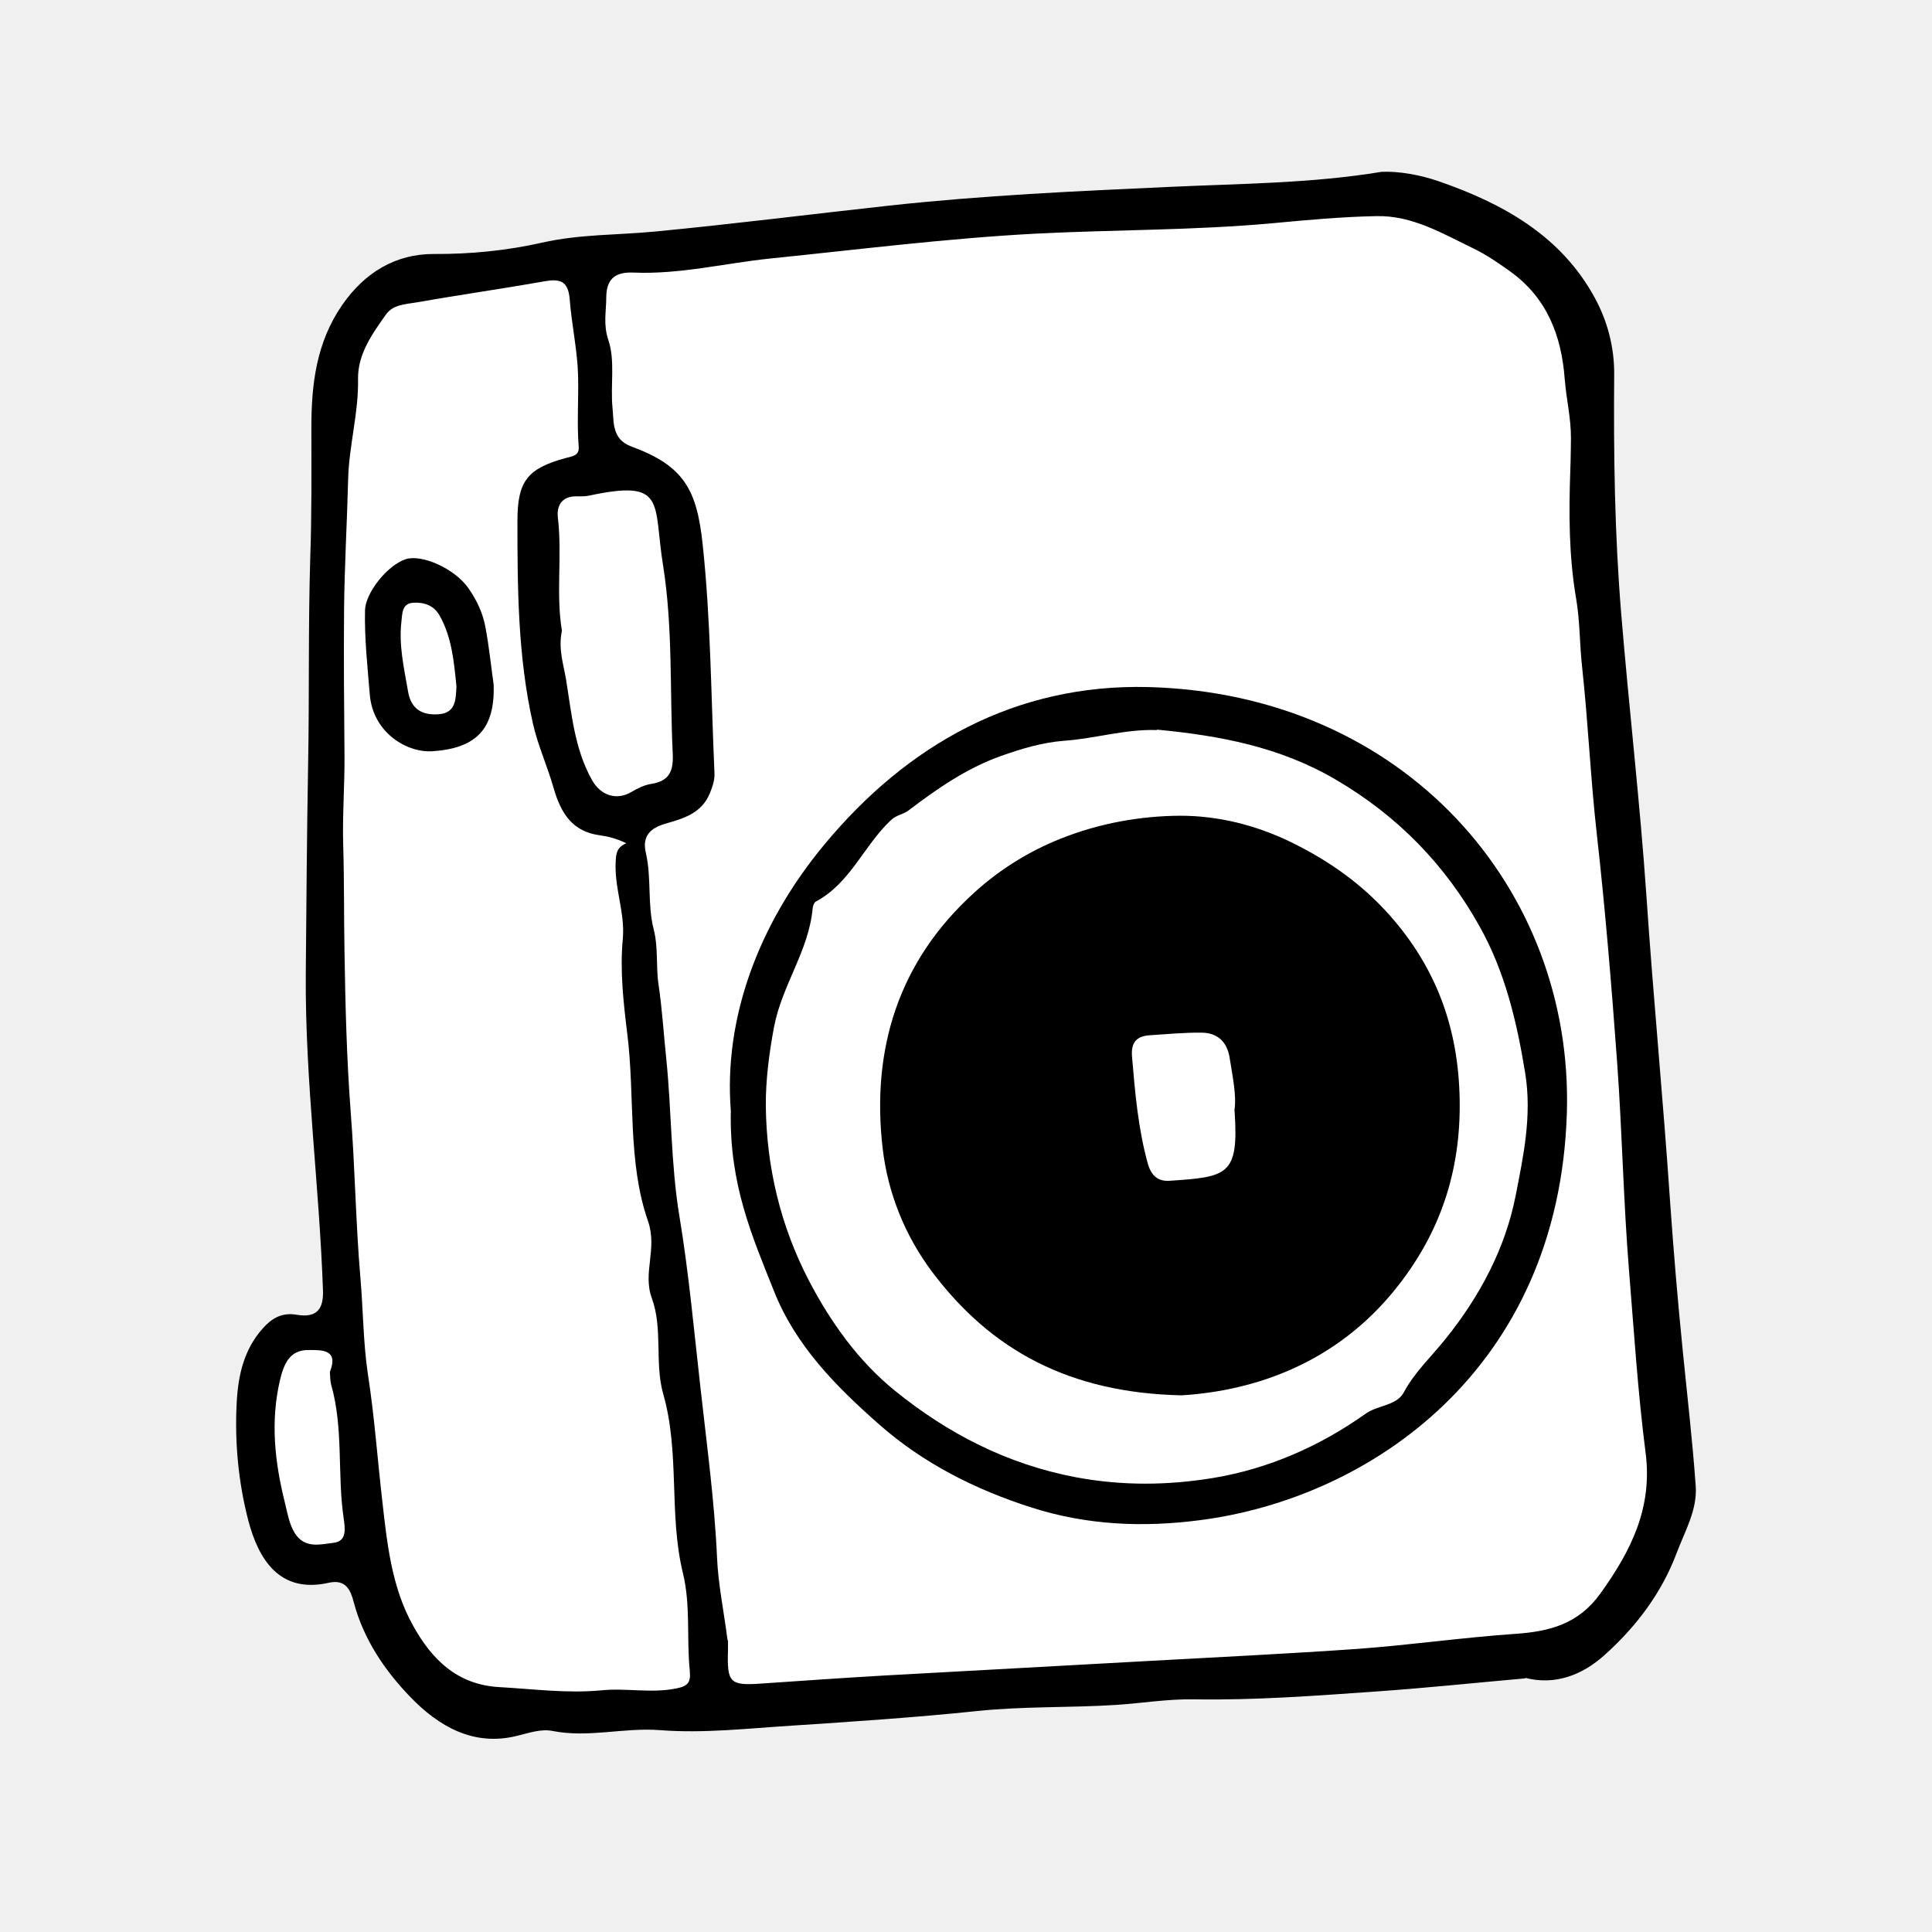
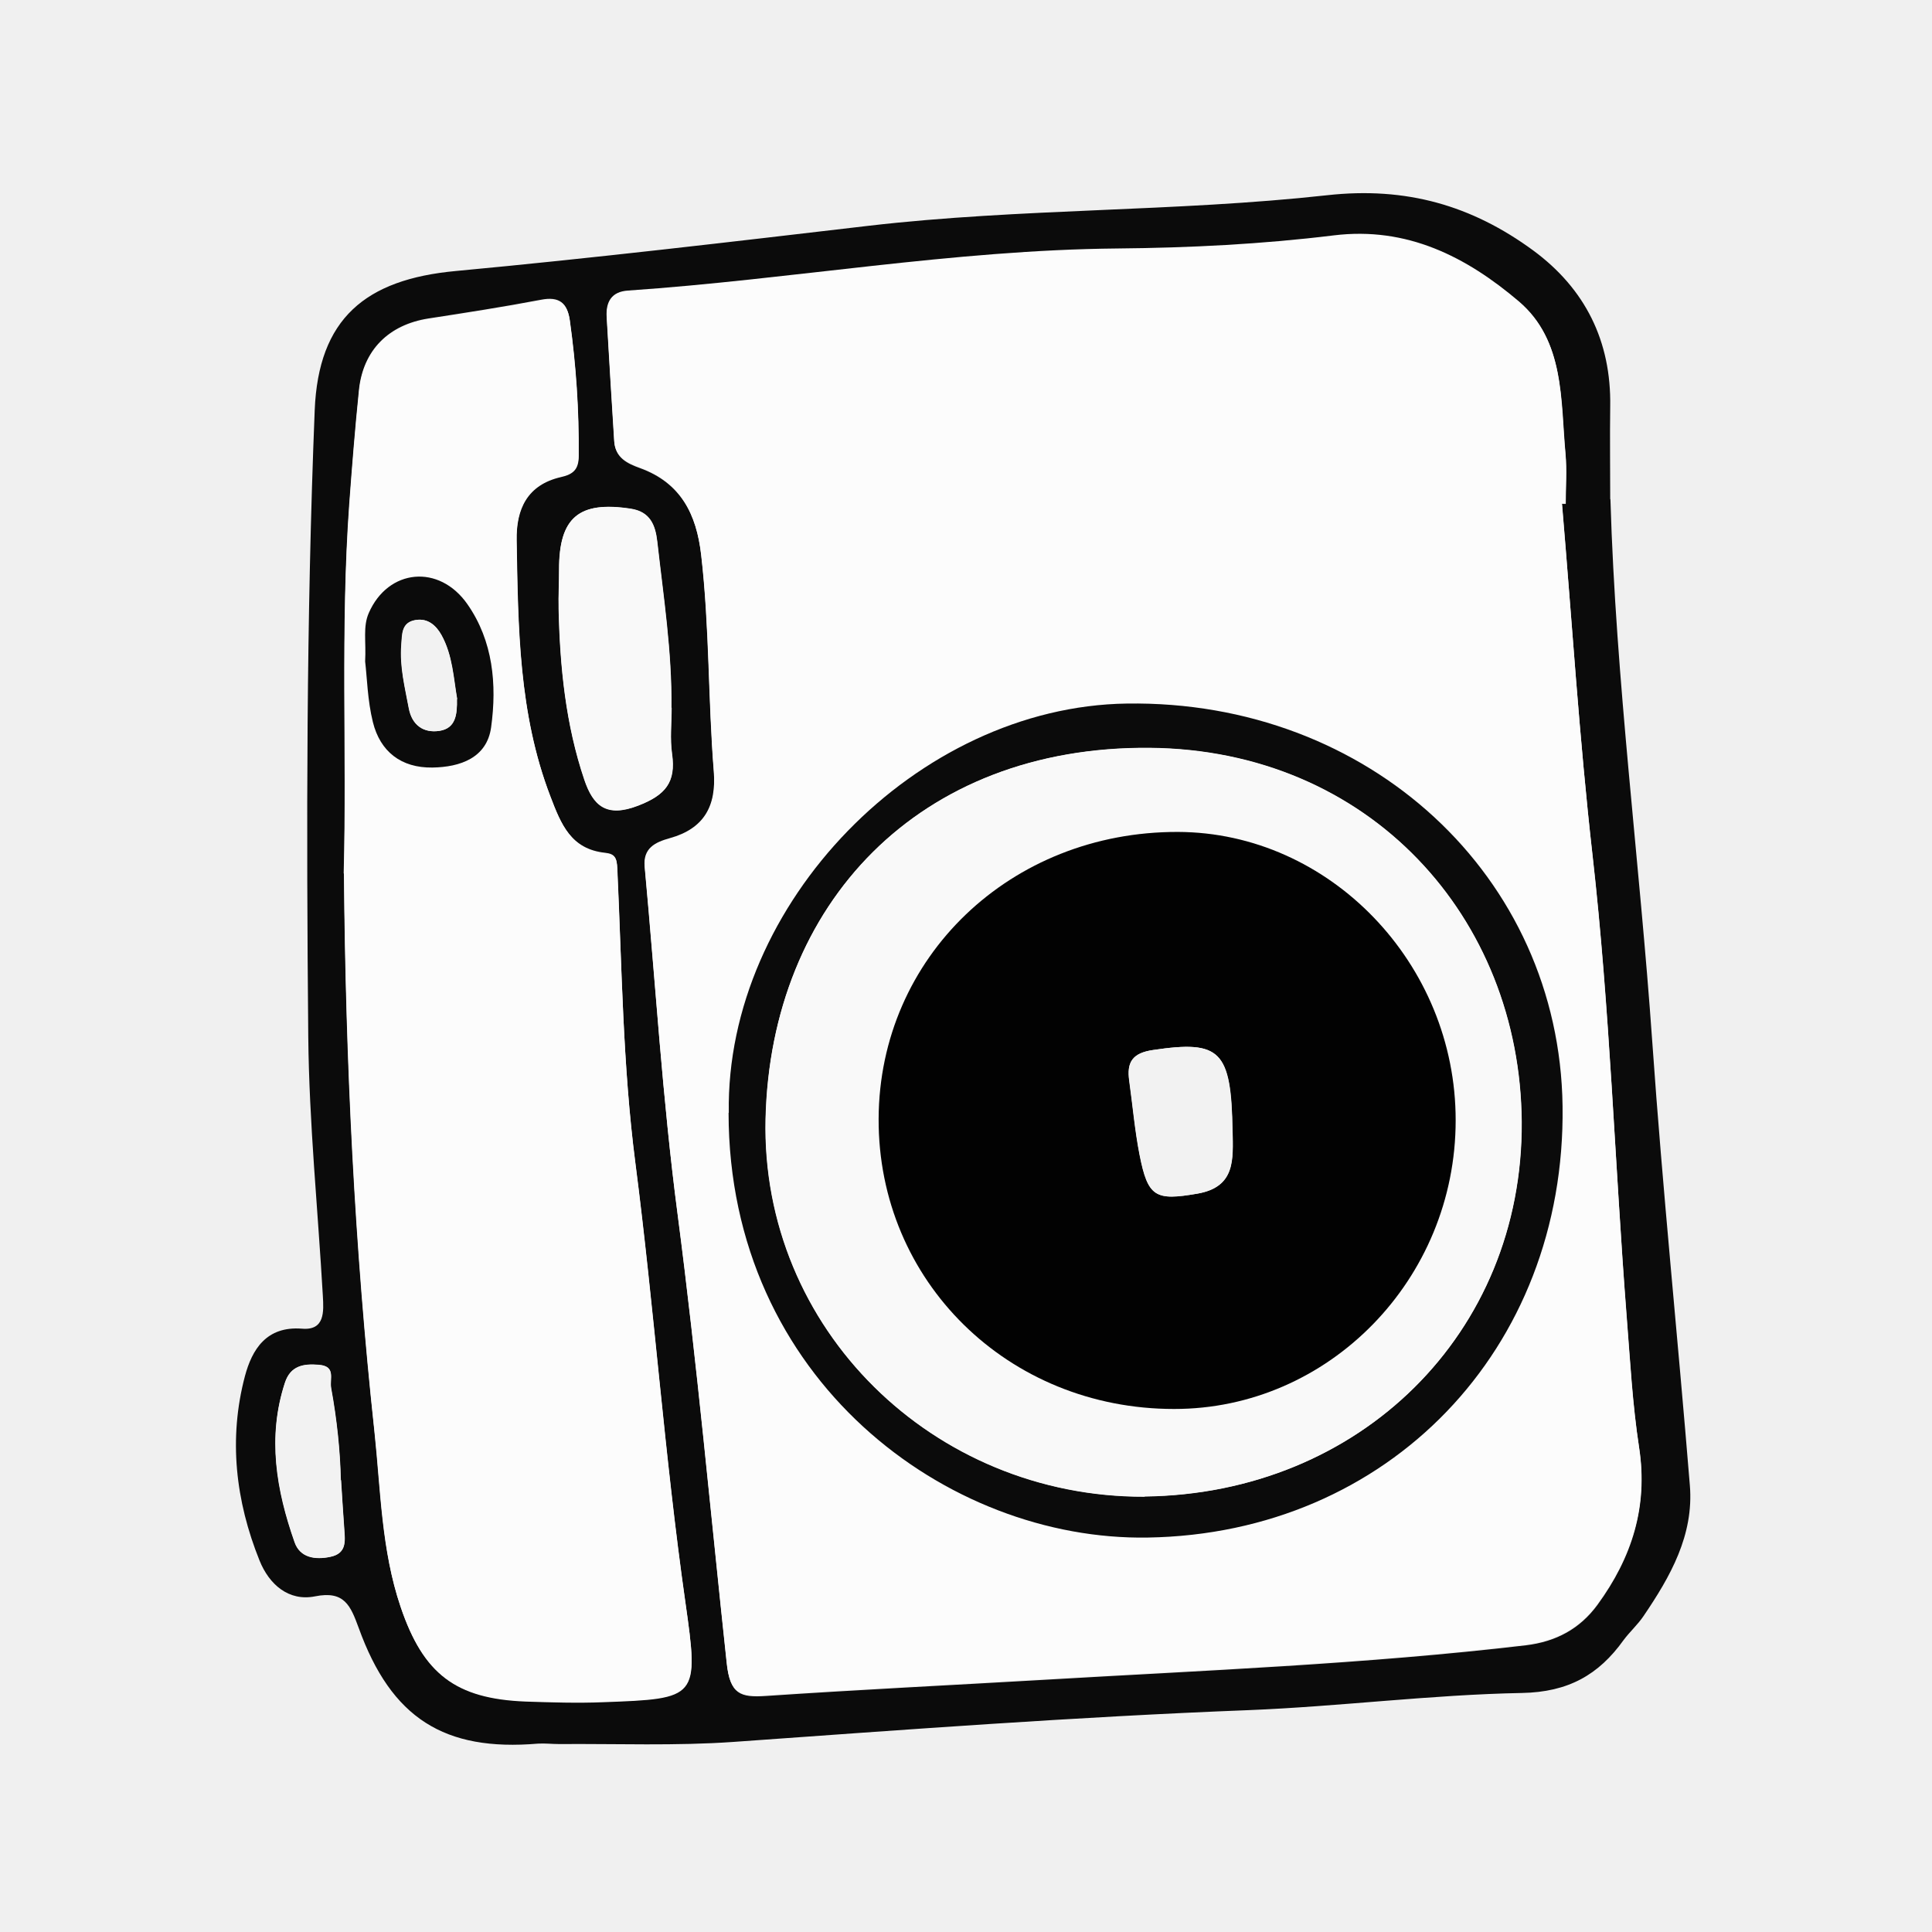
<svg xmlns="http://www.w3.org/2000/svg" width="90" height="90" viewBox="0 0 90 90" fill="none">
-   <path d="M13.008 72.05L16.534 72.546L18.55 77.014L23.588 79L57.343 78.007L72.962 76.518L76.992 73.043L78 67.085L74.977 36.305L73.969 14.957L68.931 9.993L62.886 9L49.786 9.496L18.55 12.972L15.023 17.44L15.527 60.135L14.015 62.617L12 64.603L13.008 72.05Z" fill="white" />
-   <path d="M71.047 78.185C68.702 78.394 66.428 78.633 64.153 78.793C61.307 78.992 58.462 79.211 55.606 79.161C54.404 79.141 53.201 79.341 52.009 79.42C49.835 79.56 47.65 79.48 45.496 79.709C42.63 80.008 39.755 80.198 36.879 80.387C34.835 80.516 32.771 80.756 30.737 80.596C29.053 80.467 27.42 80.965 25.747 80.636C25.206 80.526 24.645 80.726 24.074 80.865C22.05 81.364 20.436 80.417 19.124 79.062C17.921 77.816 16.939 76.371 16.479 74.638C16.338 74.099 16.128 73.551 15.316 73.731C13.032 74.249 12.04 72.655 11.559 70.801C11.098 69.008 10.928 67.164 11.028 65.311C11.098 64.045 11.368 62.859 12.24 61.883C12.641 61.435 13.102 61.126 13.813 61.245C14.745 61.405 15.076 60.996 15.046 60.119C14.875 55.217 14.214 50.344 14.244 45.432C14.274 42.153 14.294 38.865 14.354 35.577C14.414 32.368 14.354 29.16 14.454 25.951C14.525 23.948 14.505 21.926 14.505 19.923C14.505 17.89 14.735 15.957 15.937 14.213C16.989 12.689 18.442 11.822 20.216 11.832C21.929 11.842 23.613 11.672 25.256 11.303C27.009 10.905 28.773 10.955 30.526 10.785C34.154 10.437 37.781 9.978 41.408 9.58C45.787 9.101 50.165 8.902 54.554 8.703C57.821 8.553 61.107 8.543 64.354 8.005C65.165 7.965 66.187 8.155 67.019 8.444C70.015 9.48 72.73 10.985 74.303 13.894C74.885 14.97 75.205 16.186 75.195 17.442C75.165 21.178 75.215 24.895 75.526 28.632C75.886 33.006 76.397 37.37 76.698 41.755C77.019 46.508 77.48 51.241 77.8 55.994C77.961 58.276 78.151 60.558 78.381 62.84C78.592 64.972 78.842 67.094 78.993 69.227C79.073 70.343 78.482 71.339 78.101 72.356C77.4 74.219 76.207 75.793 74.734 77.109C73.702 78.035 72.44 78.514 71.067 78.165L71.047 78.185ZM33.913 76.421C33.913 76.521 33.913 76.68 33.913 76.85C33.863 78.404 33.993 78.534 35.506 78.424C37.38 78.294 39.264 78.165 41.138 78.055C45.236 77.826 49.334 77.607 53.432 77.378C56.708 77.198 59.985 77.039 63.261 76.81C65.706 76.63 68.131 76.282 70.576 76.112C72.189 76.003 73.532 75.654 74.554 74.229C75.987 72.236 76.989 70.233 76.658 67.672C76.297 64.862 76.117 62.023 75.886 59.193C75.626 55.974 75.566 52.736 75.335 49.527C75.075 45.96 74.784 42.393 74.383 38.835C74.093 36.264 73.983 33.664 73.702 31.083C73.582 30.017 73.602 28.921 73.422 27.884C73.081 25.891 73.081 23.899 73.151 21.906C73.171 21.467 73.181 20.421 73.181 20.421C73.181 19.424 72.971 18.657 72.891 17.661C72.74 15.638 72.069 13.884 70.356 12.649C69.814 12.26 69.253 11.871 68.652 11.582C67.209 10.885 65.796 10.028 64.113 10.068C62.51 10.098 60.897 10.247 59.303 10.397C55.616 10.736 51.919 10.696 48.232 10.885C44.103 11.104 40.005 11.622 35.897 12.041C33.773 12.26 31.679 12.788 29.514 12.698C28.783 12.669 28.252 12.878 28.242 13.844C28.242 14.522 28.092 15.11 28.342 15.847C28.663 16.804 28.432 17.94 28.532 18.986C28.603 19.664 28.492 20.461 29.414 20.8C31.849 21.696 32.46 22.793 32.731 25.343C33.112 28.891 33.122 32.438 33.282 35.985C33.302 36.324 33.202 36.623 33.072 36.942C32.691 37.889 31.839 38.128 31.007 38.367C30.286 38.576 29.905 38.955 30.085 39.722C30.356 40.898 30.156 42.123 30.446 43.269C30.677 44.156 30.547 45.023 30.677 45.86C30.847 47.016 30.917 48.172 31.037 49.318C31.288 51.759 31.248 54.24 31.649 56.652C32.09 59.312 32.33 61.993 32.631 64.653C32.921 67.274 33.282 69.894 33.402 72.545C33.452 73.79 33.723 75.066 33.893 76.411L33.913 76.421ZM29.164 39.274C28.683 39.054 28.332 38.965 27.961 38.915C26.679 38.746 26.138 37.919 25.787 36.703C25.506 35.706 25.056 34.73 24.825 33.704C24.124 30.595 24.104 27.426 24.104 24.267C24.104 22.414 24.565 21.826 26.348 21.338C26.659 21.258 26.989 21.228 26.959 20.82C26.869 19.703 26.959 18.578 26.929 17.482C26.899 16.326 26.629 15.12 26.538 13.934C26.468 13.077 26.078 12.977 25.346 13.107C23.382 13.456 21.398 13.735 19.424 14.084C18.913 14.173 18.312 14.173 17.971 14.662C17.33 15.568 16.659 16.505 16.679 17.661C16.709 19.235 16.258 20.75 16.218 22.314C16.168 24.337 16.048 26.37 16.028 28.383C16.008 30.645 16.028 32.926 16.048 35.188C16.058 36.593 15.947 37.998 15.988 39.383C16.038 41.027 16.018 42.681 16.048 44.326C16.088 46.827 16.148 49.318 16.338 51.819C16.539 54.38 16.569 56.961 16.789 59.521C16.919 61.026 16.919 62.571 17.14 64.025C17.44 65.968 17.581 67.921 17.801 69.855C18.032 71.887 18.232 73.91 19.234 75.714C20.096 77.278 21.288 78.494 23.282 78.593C24.855 78.683 26.428 78.892 28.001 78.743C29.174 78.623 30.336 78.892 31.508 78.653C32.049 78.544 32.19 78.384 32.13 77.796C31.979 76.292 32.18 74.777 31.809 73.262C31.148 70.542 31.679 67.682 30.897 64.942C30.486 63.507 30.887 61.903 30.366 60.478C29.925 59.282 30.637 58.186 30.186 56.881C29.224 54.121 29.585 51.081 29.224 48.182C29.044 46.707 28.873 45.232 29.013 43.728C29.124 42.522 28.603 41.336 28.683 40.101C28.703 39.722 28.753 39.473 29.164 39.284V39.274ZM26.178 29.369C25.997 30.226 26.248 30.933 26.368 31.651C26.629 33.245 26.759 34.869 27.57 36.324C27.981 37.062 28.723 37.311 29.434 36.882C29.735 36.703 30.035 36.563 30.356 36.514C31.208 36.374 31.378 35.886 31.338 35.089C31.198 32.169 31.348 29.22 30.887 26.33C30.416 23.42 31.078 22.304 27.43 23.091C27.24 23.131 27.029 23.121 26.829 23.121C26.158 23.121 25.927 23.58 25.987 24.098C26.198 25.892 25.887 27.695 26.178 29.379V29.369ZM15.376 63.886C15.777 62.85 14.986 62.889 14.354 62.889C13.463 62.889 13.212 63.587 13.042 64.294C12.591 66.218 12.801 68.121 13.272 70.004C13.392 70.482 13.463 70.981 13.733 71.419C14.204 72.166 14.945 71.937 15.557 71.867C16.168 71.788 16.078 71.2 16.008 70.722C15.707 68.659 16.008 66.536 15.426 64.504C15.376 64.314 15.386 64.105 15.366 63.886H15.376Z" fill="black" />
-   <path d="M34.045 51.751C33.705 47.467 35.315 43.054 38.406 39.338C42.256 34.696 47.297 31.847 53.498 32.006C65.46 32.325 73.301 41.43 72.991 51.831C72.631 63.785 63.83 69.802 55.878 70.818C53.258 71.157 50.638 71.057 48.037 70.221C45.417 69.384 43.006 68.158 40.976 66.375C38.976 64.612 37.065 62.709 36.045 60.119C35.055 57.629 33.965 55.178 34.045 51.741V51.751ZM53.888 34.009C52.418 33.959 51.017 34.407 49.577 34.507C48.537 34.587 47.567 34.885 46.607 35.224C45.027 35.792 43.656 36.738 42.336 37.744C42.076 37.944 41.756 37.964 41.506 38.203C40.246 39.378 39.616 41.142 38.005 41.998C37.915 42.048 37.865 42.217 37.855 42.327C37.675 44.299 36.415 45.913 36.055 47.856C35.825 49.081 35.665 50.336 35.675 51.522C35.705 54.351 36.355 57.101 37.675 59.641C38.696 61.603 40.006 63.426 41.696 64.791C44.146 66.774 46.907 68.208 50.117 68.816C52.298 69.224 54.428 69.194 56.538 68.846C59.099 68.417 61.479 67.371 63.6 65.867C64.18 65.449 65.05 65.489 65.39 64.871C65.9 63.915 66.68 63.197 67.34 62.37C68.93 60.398 70.121 58.157 70.601 55.716C70.961 53.873 71.371 51.99 71.051 49.998C70.661 47.597 70.111 45.276 68.93 43.164C67.33 40.295 65.12 38.013 62.229 36.32C59.619 34.786 56.809 34.268 53.898 33.989L53.888 34.009Z" fill="black" />
-   <path d="M22.996 31.889C23.064 33.973 22.174 34.861 20.14 34.996C18.959 35.073 17.372 34.137 17.226 32.352C17.12 31.05 16.975 29.747 17.004 28.426C17.023 27.625 18.03 26.342 18.892 26.052C19.647 25.802 21.176 26.486 21.815 27.393C22.212 27.953 22.503 28.58 22.619 29.246C22.793 30.191 22.89 31.156 22.996 31.889ZM21.264 31.985C21.147 30.818 21.05 29.689 20.479 28.676C20.208 28.194 19.753 28.049 19.25 28.078C18.708 28.117 18.746 28.59 18.698 28.966C18.572 30.066 18.824 31.137 19.008 32.207C19.153 33.076 19.715 33.336 20.47 33.269C21.264 33.191 21.225 32.526 21.264 31.985Z" fill="black" />
-   <path d="M55.047 65C49.804 64.889 46.157 62.884 43.43 59.258C42.157 57.565 41.359 55.58 41.116 53.485C40.581 48.84 41.874 44.76 45.389 41.577C46.551 40.519 47.915 39.662 49.41 39.068C51.198 38.353 53.117 38.01 54.976 38C56.714 38 58.461 38.413 60.158 39.239C61.946 40.116 63.452 41.194 64.734 42.634C66.896 45.072 67.937 47.873 67.997 51.208C68.058 54.613 67.058 57.514 64.977 60.084C62.28 63.418 58.603 64.778 55.047 65ZM57.502 51.742C57.613 51.047 57.421 50.16 57.279 49.263C57.158 48.518 56.703 48.115 55.986 48.105C55.178 48.095 54.37 48.175 53.562 48.226C52.946 48.266 52.683 48.558 52.733 49.213C52.875 50.895 53.016 52.568 53.471 54.21C53.633 54.774 53.946 55.036 54.471 55.006C57.199 54.825 57.714 54.754 57.512 51.752L57.502 51.742Z" fill="black" />
+   <path d="M75.02 23.265C75.27 31.725 76.38 40.115 76.97 48.545C77.45 55.435 78.16 62.305 78.72 69.195C78.91 71.515 77.81 73.445 76.56 75.285C76.29 75.685 75.92 76.015 75.63 76.405C74.47 78.025 73.05 78.825 70.9 78.865C66.65 78.945 62.41 79.495 58.16 79.665C50.15 79.975 42.16 80.575 34.17 81.145C31.47 81.335 28.76 81.225 26.05 81.245C25.72 81.245 25.38 81.205 25.06 81.225C20.7 81.595 18.23 80.045 16.71 75.835C16.33 74.805 16.05 74.085 14.67 74.365C13.45 74.605 12.54 73.815 12.09 72.695C10.97 69.915 10.64 67.015 11.41 64.105C11.74 62.875 12.4 61.765 14.07 61.895C15.14 61.985 15.08 61.095 15.04 60.375C14.81 56.345 14.4 52.325 14.36 48.295C14.27 38.565 14.27 28.835 14.66 19.115C14.83 14.845 17.02 13.015 21.23 12.625C27.66 12.025 34.08 11.265 40.49 10.515C47.58 9.695 54.74 9.875 61.82 9.095C65.51 8.685 68.57 9.575 71.42 11.665C73.85 13.455 75.06 15.895 75.01 18.935C74.99 20.375 75.01 21.815 75.01 23.245L75.02 23.265ZM72.76 23.475C72.82 23.475 72.88 23.475 72.94 23.475C72.94 22.705 73 21.925 72.93 21.155C72.7 18.645 72.9 15.895 70.76 14.075C68.32 12.005 65.56 10.585 62.14 11.005C58.79 11.415 55.42 11.585 52.05 11.615C44.41 11.685 36.87 13.045 29.27 13.575C28.49 13.625 28.23 14.105 28.27 14.805C28.38 16.735 28.5 18.655 28.62 20.585C28.67 21.335 29.23 21.595 29.81 21.805C31.72 22.495 32.45 23.965 32.67 25.875C33.06 29.235 32.99 32.615 33.26 35.975C33.39 37.595 32.81 38.645 31.21 39.085C30.53 39.275 29.96 39.535 30.04 40.415C30.54 45.805 30.86 51.215 31.57 56.575C32.48 63.535 33.11 70.525 33.86 77.495C34.01 78.925 34.49 79.085 35.68 79.005C39.98 78.715 44.29 78.505 48.59 78.255C56.09 77.815 63.61 77.525 71.08 76.645C72.49 76.475 73.6 75.875 74.42 74.755C76.01 72.575 76.78 70.205 76.36 67.455C76.05 65.435 75.94 63.385 75.78 61.345C75.22 54.185 75 46.995 74.19 39.855C73.57 34.425 73.23 28.965 72.77 23.515L72.76 23.475ZM16.02 40.705C16.1 49.495 16.51 58.095 17.44 66.675C17.73 69.405 17.76 72.195 18.66 74.845C19.72 77.955 21.23 79.115 24.46 79.235C25.67 79.285 26.89 79.315 28.1 79.265C32.51 79.105 32.56 79.065 31.92 74.615C30.95 67.815 30.47 60.955 29.59 54.145C29.01 49.625 28.97 45.025 28.75 40.455C28.73 39.935 28.63 39.775 28.19 39.725C26.59 39.555 26.13 38.395 25.63 37.075C24.15 33.215 24.13 29.185 24.06 25.155C24.03 23.675 24.57 22.555 26.12 22.195C26.7 22.065 26.94 21.835 26.95 21.205C26.97 19.105 26.83 17.015 26.54 14.925C26.43 14.105 26.05 13.795 25.19 13.965C23.46 14.295 21.71 14.565 19.96 14.835C18.11 15.125 16.91 16.305 16.72 18.175C16.54 19.925 16.4 21.685 16.27 23.445C15.85 29.245 16.16 35.045 16.01 40.675L16.02 40.705ZM31.28 32.975C31.31 30.365 30.91 27.795 30.62 25.215C30.53 24.455 30.29 23.835 29.39 23.695C26.97 23.325 26.04 24.105 26.05 26.525C26.05 27.135 26.01 27.745 26.03 28.345C26.09 31.055 26.35 33.745 27.23 36.325C27.63 37.515 28.25 38.095 29.73 37.525C31.01 37.035 31.5 36.435 31.31 35.115C31.21 34.415 31.29 33.685 31.29 32.965L31.28 32.975ZM15.88 68.955C15.85 67.605 15.7 66.135 15.43 64.665C15.35 64.215 15.66 63.645 14.86 63.575C14.14 63.515 13.54 63.615 13.28 64.405C12.45 66.935 12.88 69.415 13.73 71.835C13.98 72.555 14.69 72.675 15.4 72.515C16.16 72.355 16.08 71.785 16.04 71.225C15.99 70.515 15.94 69.795 15.89 68.945L15.88 68.955Z" fill="#0B0B0B" />
+   <path d="M72.76 23.475C73.23 28.925 73.57 34.385 74.18 39.815C74.99 46.965 75.22 54.145 75.77 61.305C75.93 63.345 76.04 65.395 76.35 67.415C76.77 70.165 76.01 72.545 74.41 74.715C73.59 75.835 72.47 76.445 71.07 76.605C63.6 77.485 56.08 77.775 48.58 78.215C44.28 78.465 39.97 78.675 35.67 78.965C34.48 79.045 34 78.895 33.85 77.455C33.1 70.485 32.47 63.495 31.56 56.535C30.86 51.175 30.53 45.765 30.03 40.375C29.95 39.505 30.52 39.235 31.2 39.045C32.79 38.605 33.38 37.555 33.25 35.935C32.98 32.575 33.05 29.195 32.66 25.835C32.44 23.925 31.71 22.465 29.8 21.765C29.23 21.555 28.66 21.295 28.61 20.545C28.49 18.615 28.37 16.695 28.26 14.765C28.22 14.065 28.48 13.585 29.26 13.535C36.86 13.015 44.4 11.645 52.04 11.575C55.42 11.545 58.79 11.375 62.13 10.965C65.55 10.545 68.31 11.965 70.75 14.035C72.89 15.855 72.68 18.605 72.92 21.115C72.99 21.885 72.93 22.655 72.93 23.435C72.87 23.435 72.81 23.435 72.75 23.435L72.76 23.475ZM33.95 51.835C33.95 64.275 44.14 71.775 53.48 71.615C64.67 71.425 72.94 62.855 72.8 51.525C72.66 40.805 63.78 32.605 52.5 32.765C42.73 32.915 33.81 42.085 33.96 51.825L33.95 51.835Z" fill="#FCFCFC" />
+   <path d="M16.02 40.705C16.17 35.075 15.86 29.265 16.28 23.475C16.41 21.715 16.55 19.955 16.73 18.205C16.92 16.335 18.11 15.145 19.97 14.865C21.72 14.595 23.46 14.325 25.2 13.995C26.06 13.825 26.44 14.145 26.55 14.955C26.84 17.035 26.98 19.125 26.96 21.235C26.96 21.865 26.71 22.095 26.13 22.225C24.57 22.585 24.04 23.705 24.07 25.185C24.14 29.215 24.16 33.245 25.64 37.105C26.14 38.415 26.61 39.585 28.2 39.755C28.64 39.805 28.74 39.955 28.76 40.485C28.97 45.055 29.01 49.645 29.6 54.175C30.48 60.985 30.96 67.845 31.93 74.645C32.56 79.105 32.52 79.135 28.11 79.295C26.9 79.345 25.68 79.305 24.47 79.265C21.23 79.135 19.72 77.985 18.67 74.875C17.77 72.225 17.75 69.435 17.45 66.705C16.53 58.135 16.11 49.525 16.03 40.735L16.02 40.705ZM17.01 30.815C17.1 31.565 17.12 32.625 17.37 33.635C17.71 35.015 18.7 35.775 20.14 35.755C21.44 35.735 22.69 35.305 22.88 33.865C23.14 31.885 22.97 29.865 21.78 28.155C20.46 26.255 18.08 26.495 17.18 28.555C16.9 29.195 17.06 29.855 17.01 30.815Z" fill="#FCFCFC" />
+   <path d="M31.28 32.975C31.28 33.695 31.2 34.425 31.3 35.125C31.49 36.445 30.99 37.045 29.72 37.535C28.24 38.105 27.63 37.535 27.22 36.335C26.35 33.755 26.08 31.065 26.02 28.355C26.01 27.745 26.04 27.135 26.04 26.535C26.04 24.105 26.97 23.325 29.38 23.705C30.28 23.845 30.53 24.475 30.61 25.225C30.9 27.805 31.3 30.375 31.27 32.985L31.28 32.975Z" fill="#F9F9F9" />
+   <path d="M15.88 68.955C15.94 69.805 15.98 70.525 16.03 71.235C16.07 71.795 16.15 72.365 15.39 72.525C14.67 72.675 13.97 72.565 13.72 71.845C12.87 69.425 12.44 66.955 13.27 64.415C13.53 63.625 14.13 63.525 14.85 63.585C15.66 63.655 15.34 64.215 15.42 64.675C15.69 66.145 15.84 67.615 15.87 68.965L15.88 68.955Z" fill="#F2F2F2" />
+   <path d="M33.95 51.835C33.8 42.085 42.72 32.915 52.49 32.775C63.77 32.605 72.65 40.815 72.79 51.535C72.94 62.865 64.67 71.445 53.47 71.625C44.13 71.785 33.95 64.275 33.94 51.845L33.95 51.835ZM53.32 69.715C63.34 69.595 70.94 62.115 70.88 52.275C70.82 42.745 63.79 34.935 53.55 34.845C42.8 34.755 35.9 42.115 35.66 52.115C35.43 61.905 43.48 69.755 53.31 69.725L53.32 69.715Z" fill="#0B0B0B" />
+   <path d="M17.01 30.815C17.06 29.865 16.9 29.195 17.18 28.555C18.08 26.495 20.46 26.255 21.78 28.155C22.97 29.865 23.15 31.885 22.88 33.865C22.69 35.305 21.44 35.735 20.14 35.755C18.69 35.775 17.71 35.015 17.37 33.635C17.12 32.625 17.1 31.565 17.01 30.815ZM21.29 32.565C21.12 31.595 21.08 30.525 20.56 29.585C20.31 29.135 19.92 28.785 19.35 28.885C18.69 28.995 18.73 29.545 18.69 30.045C18.61 31.055 18.86 32.025 19.04 32.995C19.19 33.775 19.72 34.155 20.47 34.045C21.24 33.925 21.3 33.265 21.28 32.565H21.29Z" fill="#0B0B0B" />
+   <path d="M53.32 69.715C43.48 69.745 35.44 61.905 35.67 52.105C35.9 42.105 42.8 34.745 53.56 34.835C63.8 34.925 70.82 42.735 70.89 52.265C70.95 62.105 63.35 69.585 53.33 69.705L53.32 69.715ZM67.81 52.195C67.81 44.875 61.93 38.775 54.87 38.755C47.07 38.735 40.97 44.585 40.93 52.115C40.9 59.675 46.95 65.625 54.69 65.635C61.9 65.635 67.8 59.595 67.81 52.195Z" fill="#F9F9F9" />
+   <path d="M21.29 32.565C21.3 33.265 21.24 33.925 20.48 34.045C19.73 34.165 19.19 33.775 19.05 32.995C18.87 32.025 18.62 31.055 18.7 30.045C18.74 29.545 18.7 28.995 19.36 28.885C19.93 28.785 20.32 29.135 20.57 29.585C21.09 30.525 21.13 31.595 21.3 32.565H21.29Z" fill="#F2F2F2" />
+   <path d="M67.81 52.195C67.81 59.595 61.9 65.645 54.69 65.635C46.95 65.635 40.9 59.675 40.93 52.115C40.96 44.595 47.07 38.735 54.87 38.755C61.94 38.775 67.82 44.885 67.81 52.195ZM57.42 52.695C57.36 48.925 56.86 48.445 53.71 48.915C52.76 49.055 52.48 49.475 52.61 50.345C52.77 51.495 52.87 52.655 53.09 53.785C53.48 55.775 53.83 55.945 55.78 55.605C57.58 55.295 57.44 53.985 57.42 52.695Z" fill="#020202" />
+   <path d="M57.42 52.695C57.43 53.985 57.57 55.295 55.77 55.605C53.82 55.935 53.47 55.775 53.08 53.785C52.86 52.655 52.76 51.495 52.6 50.345C52.48 49.485 52.75 49.055 53.7 48.915C56.85 48.445 57.35 48.925 57.41 52.705L57.42 52.695Z" fill="#F2F2F2" />
</svg>
